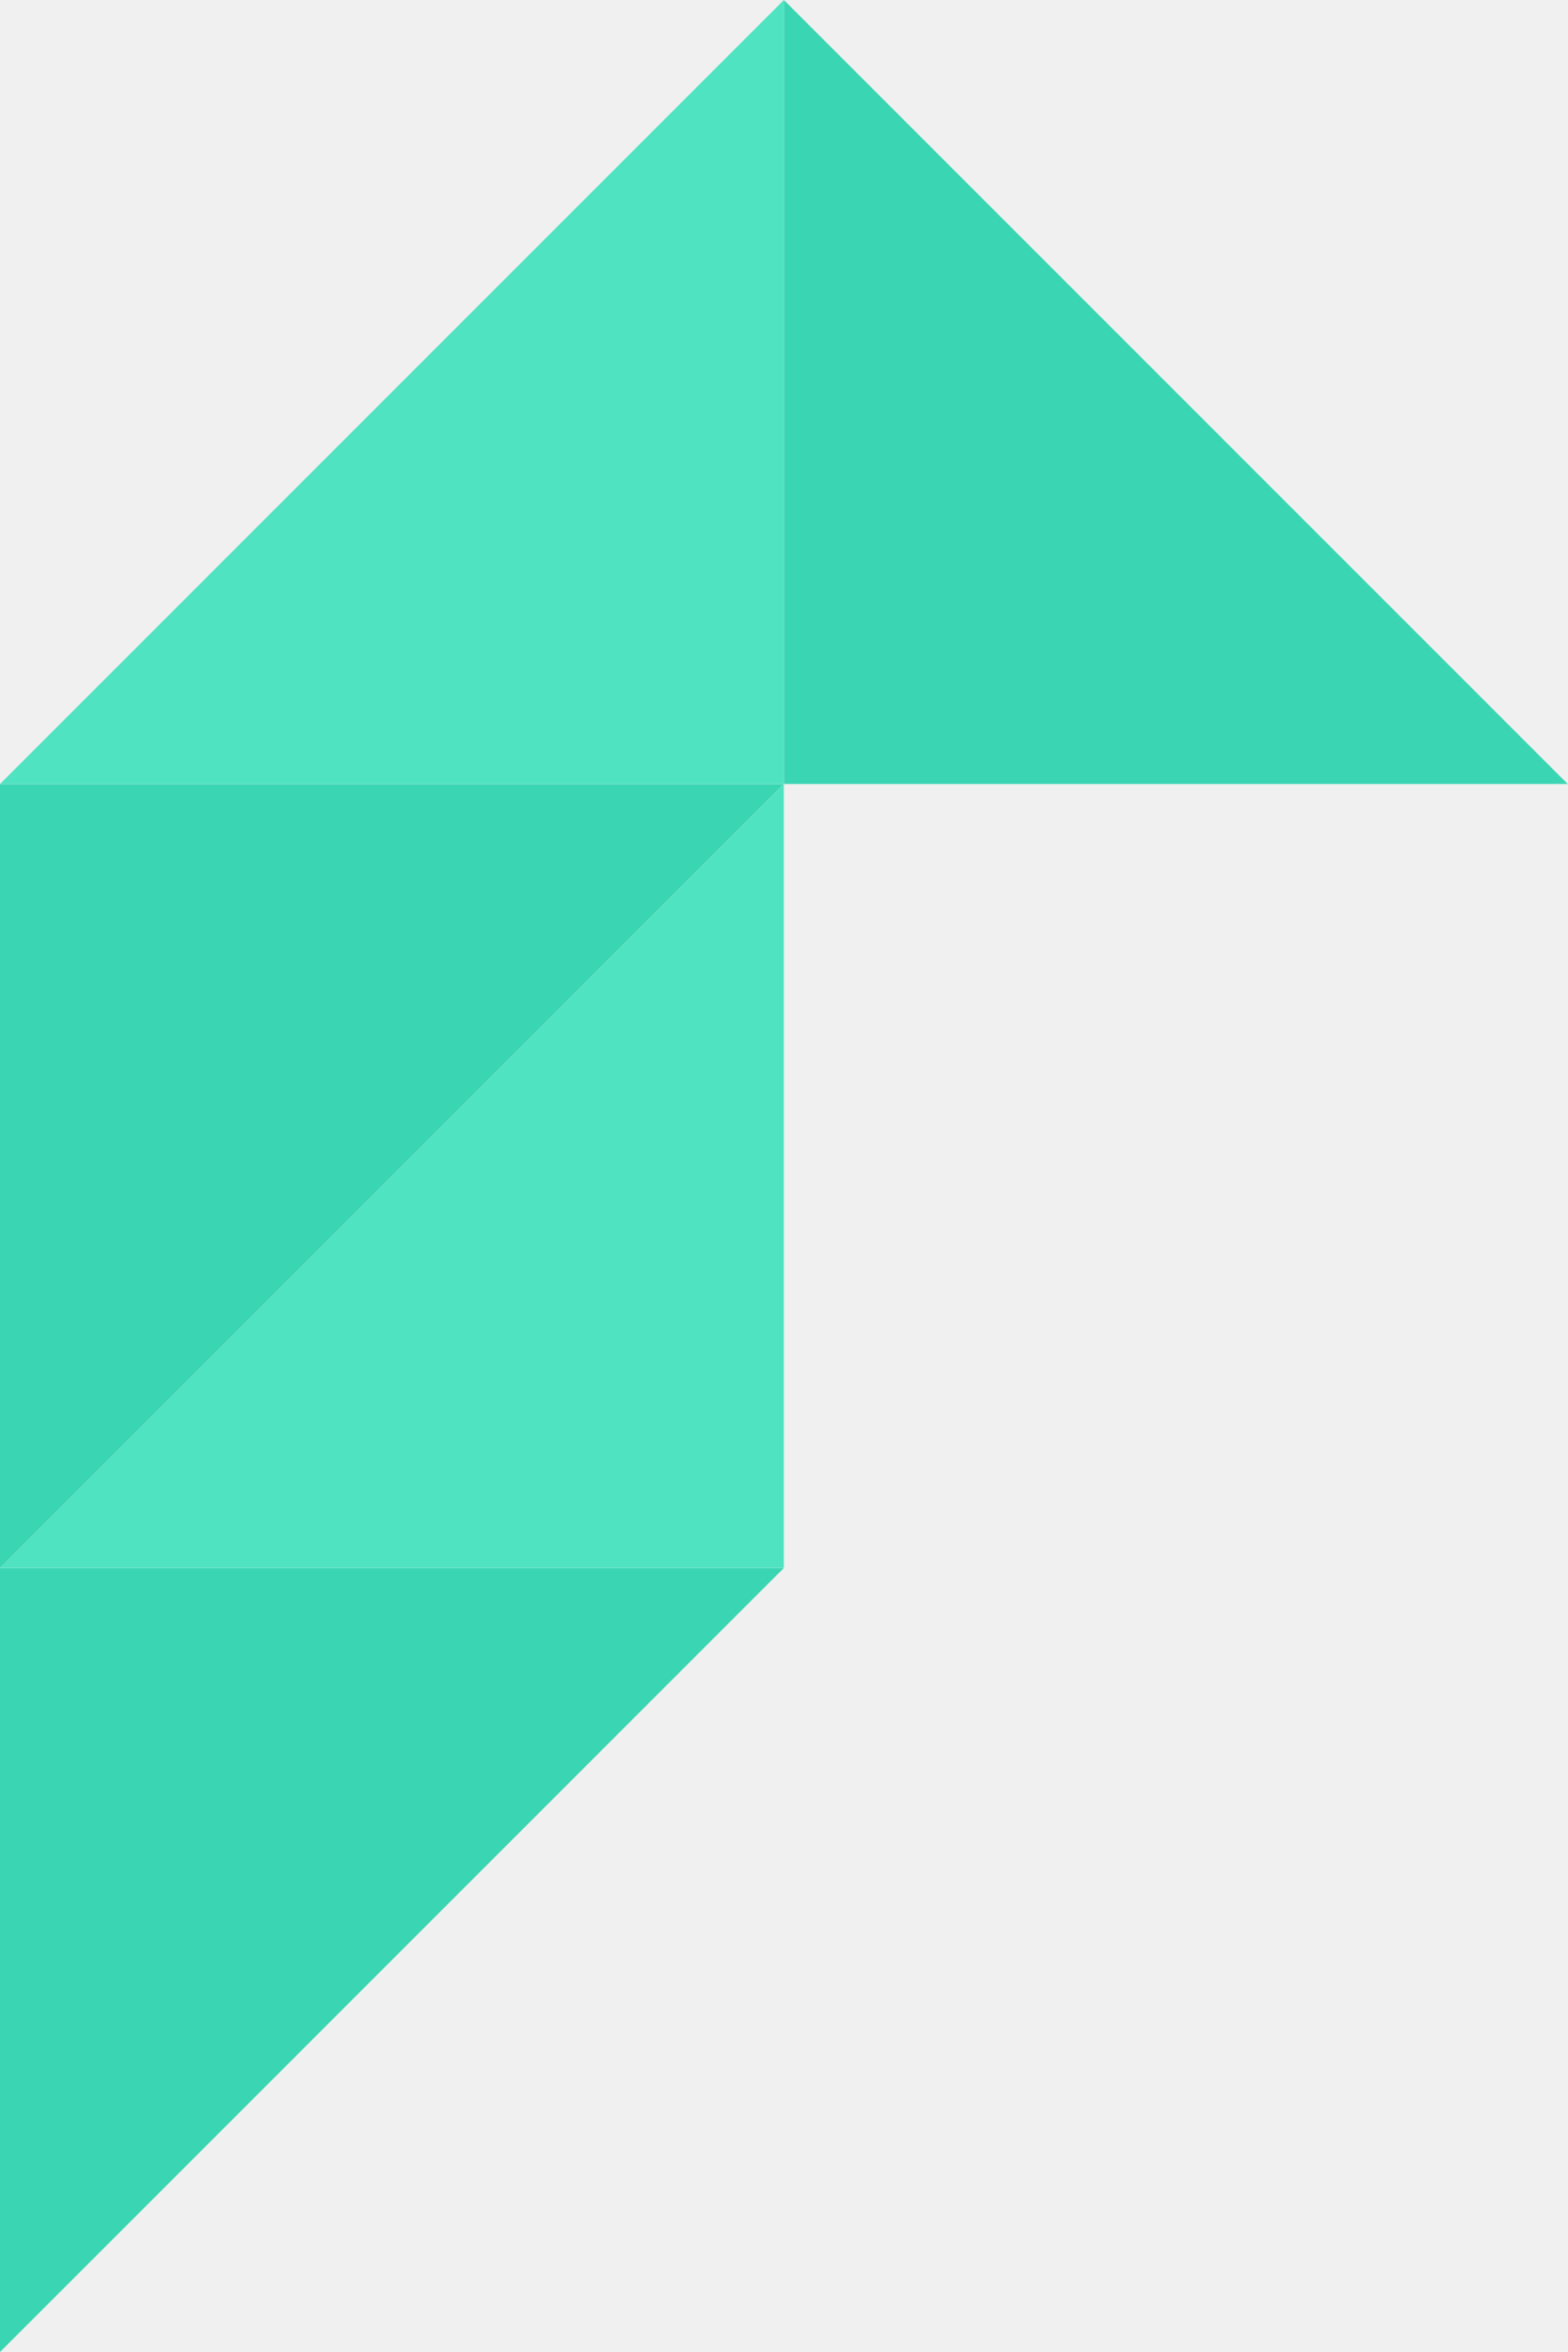
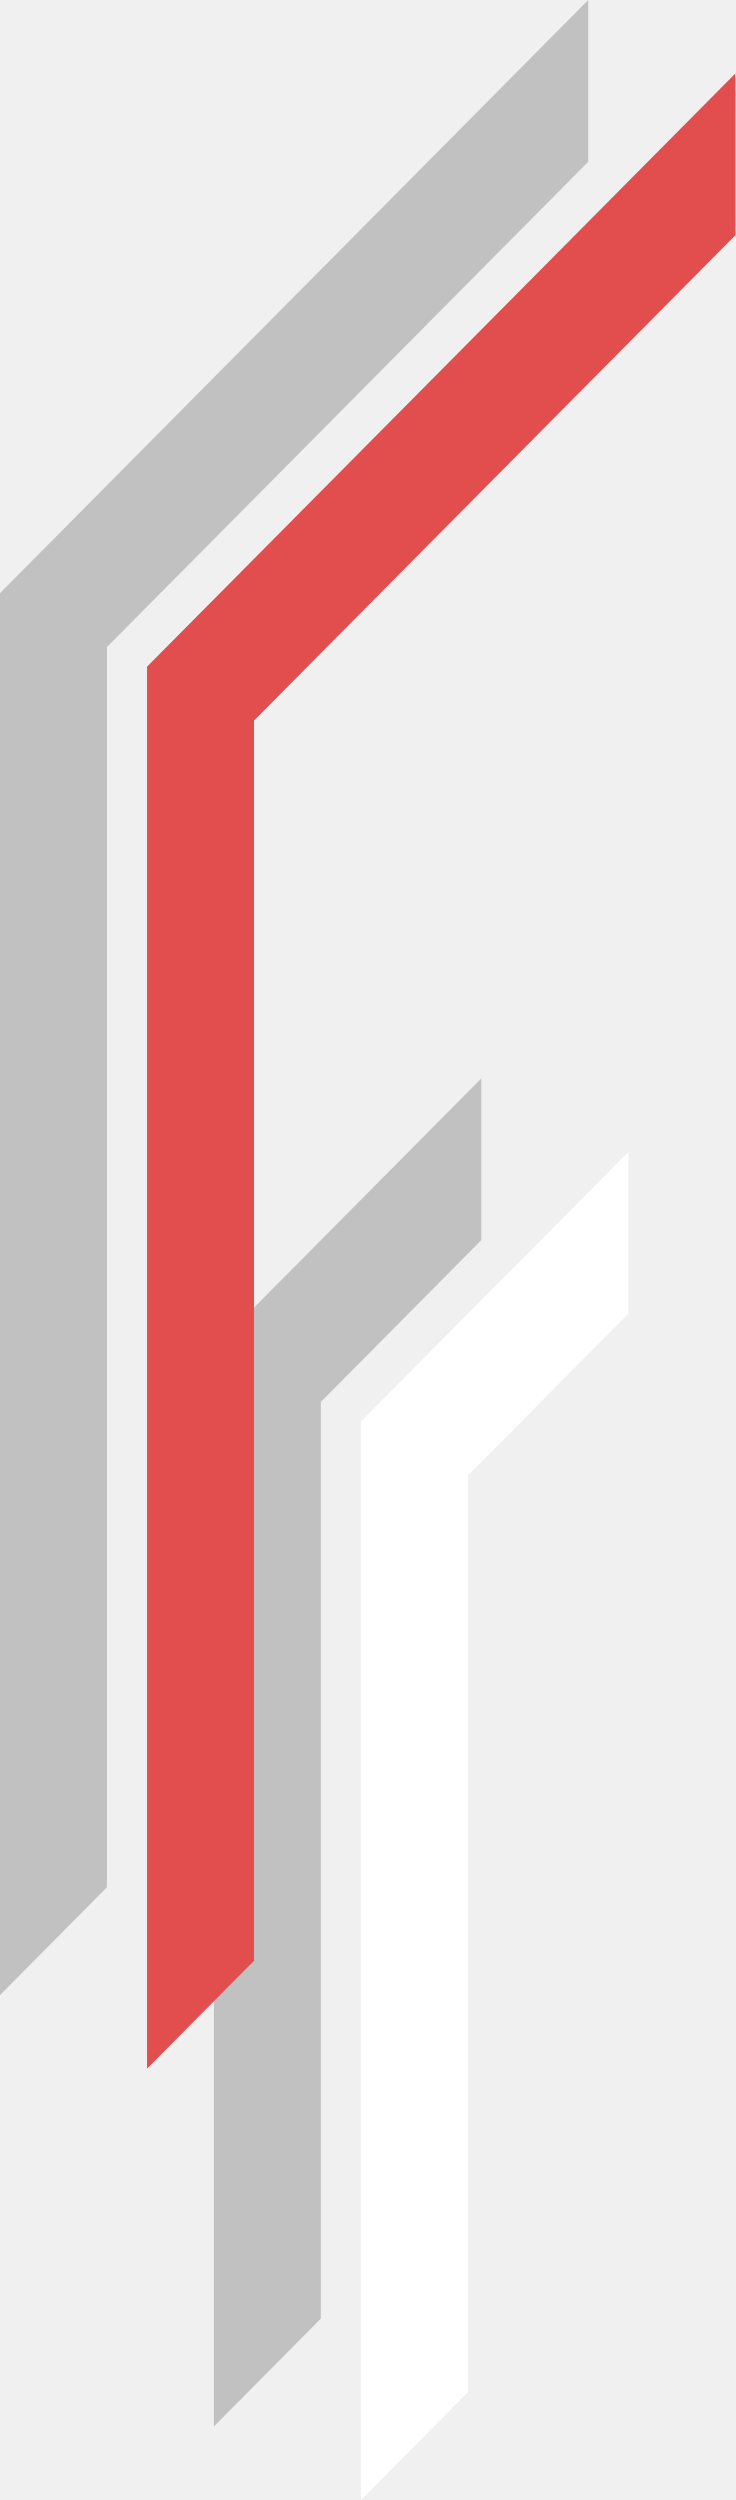
- <svg xmlns="http://www.w3.org/2000/svg" width="100px" height="150px" viewBox="0 0 100 150" version="1.1">
-   <defs />
-   <g id="Page-1" stroke="none" stroke-width="1" fill="none" fill-rule="evenodd">
-     <g id="Mobile" transform="translate(-144, -180)">
-       <g id="Group-2" transform="translate(144, 180)">
-         <polygon id="Rectangle" fill="#3AD5B2" points="0 100 50 100 0 150" />
-         <polygon id="Rectangle" fill="#50E3C2" transform="translate(25, 75) rotate(-180) translate(-25, -75) " points="0 50 50 50 0 100" />
-         <polygon id="Rectangle" fill="#3AD5B2" points="0 50 50 50 0 100" />
-         <polygon id="Rectangle" fill="#50E3C2" transform="translate(25, 25) rotate(-180) translate(-25, -25) " points="0 0 50 0 0 50" />
-         <polygon id="Rectangle" fill="#3AD5B2" transform="translate(75, 25) rotate(-90) translate(-75, -25) " points="50 0 100 0 50 50" />
+ <svg xmlns="http://www.w3.org/2000/svg" width="20px" height="68px" viewBox="0 0 20 68" version="1.1">
+   <g id="Website" stroke="none" stroke-width="1" fill="none" fill-rule="evenodd">
+     <g id="Mobile" transform="translate(-148, -51)">
+       <g id="Group" transform="translate(148, 51)">
+         <g id="logo" opacity="0.196" fill="#000000">
+           <polygon id="Top" points="0 16.133 16 0 16 4.4 2.909 17.6 2.909 51.333 0 54.267" />
+           <polygon id="Bottom" points="5.818 36.666 13.091 29.333 13.091 33.733 8.727 38.133 8.727 63.067 5.818 66" />
+         </g>
+         <g id="logo" transform="translate(4, 2)">
+           <polygon id="Top" fill="#E24D4D" points="0 16.133 16 0 16 4.4 2.909 17.6 2.909 51.333 0 54.267" />
+           <polygon id="Bottom" fill="#FFFFFF" points="5.818 36.666 13.091 29.333 13.091 33.733 8.727 38.133 8.727 63.067 5.818 66" />
+         </g>
      </g>
    </g>
  </g>
</svg>
